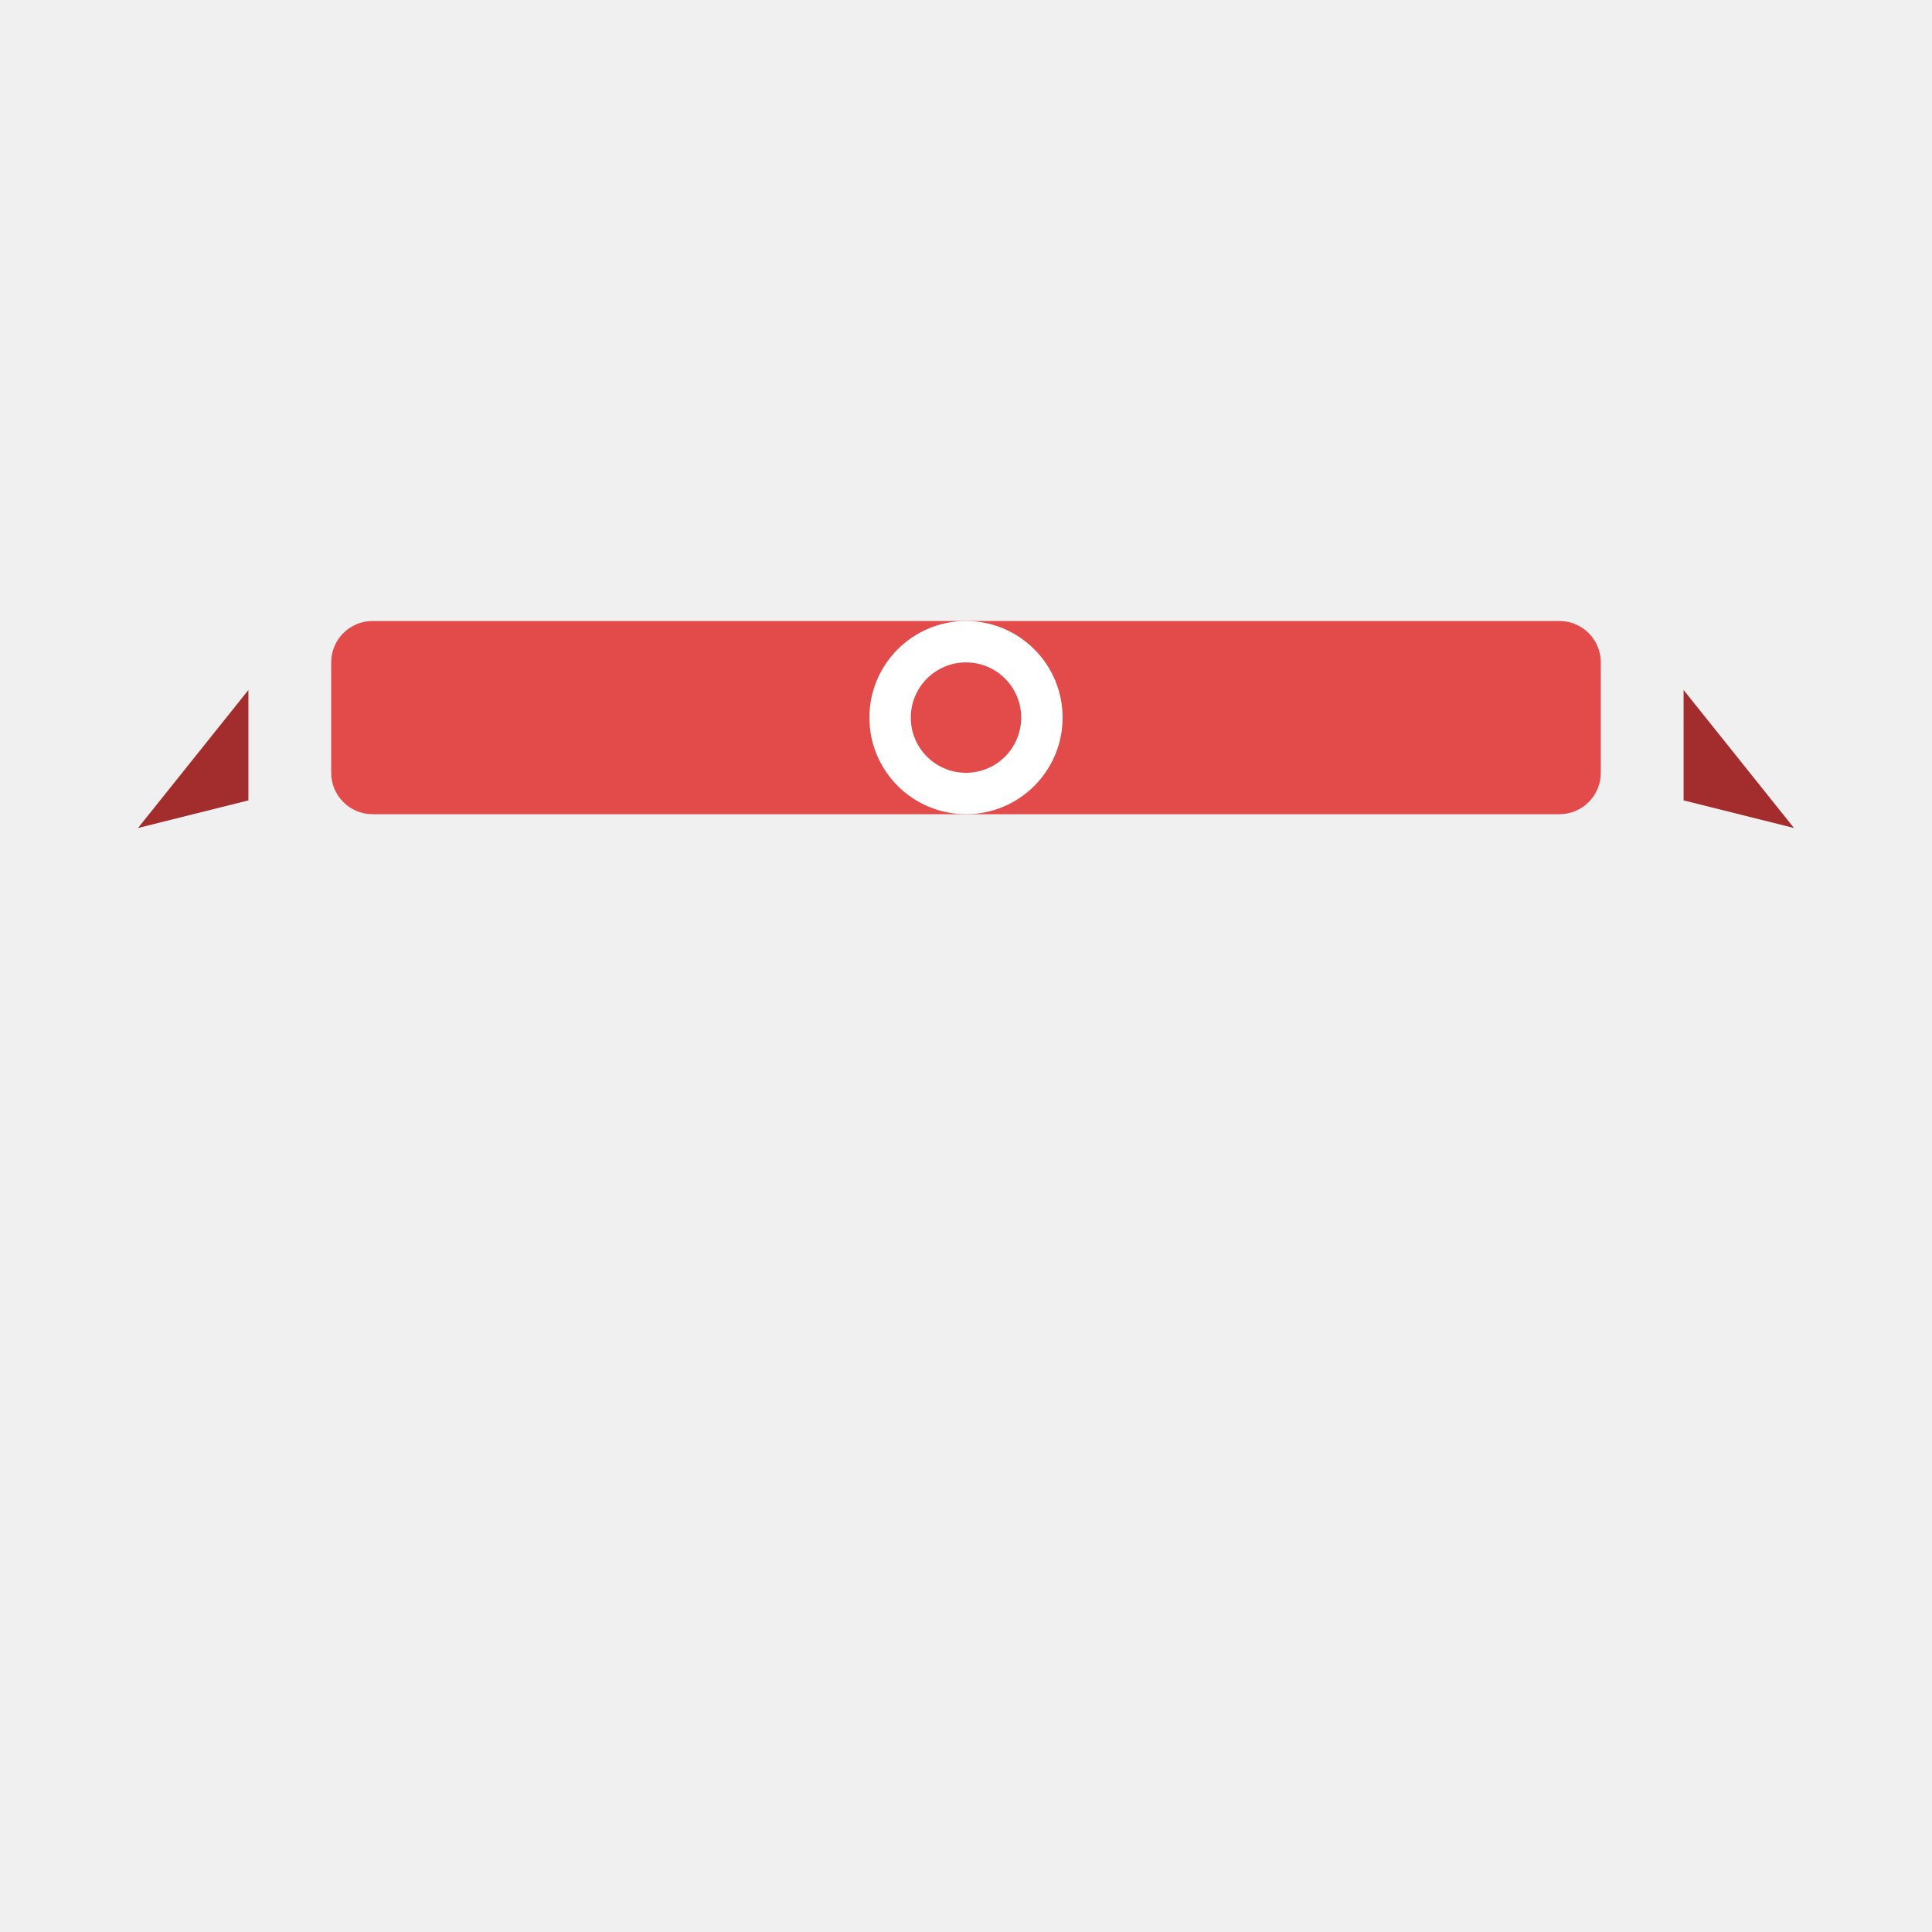
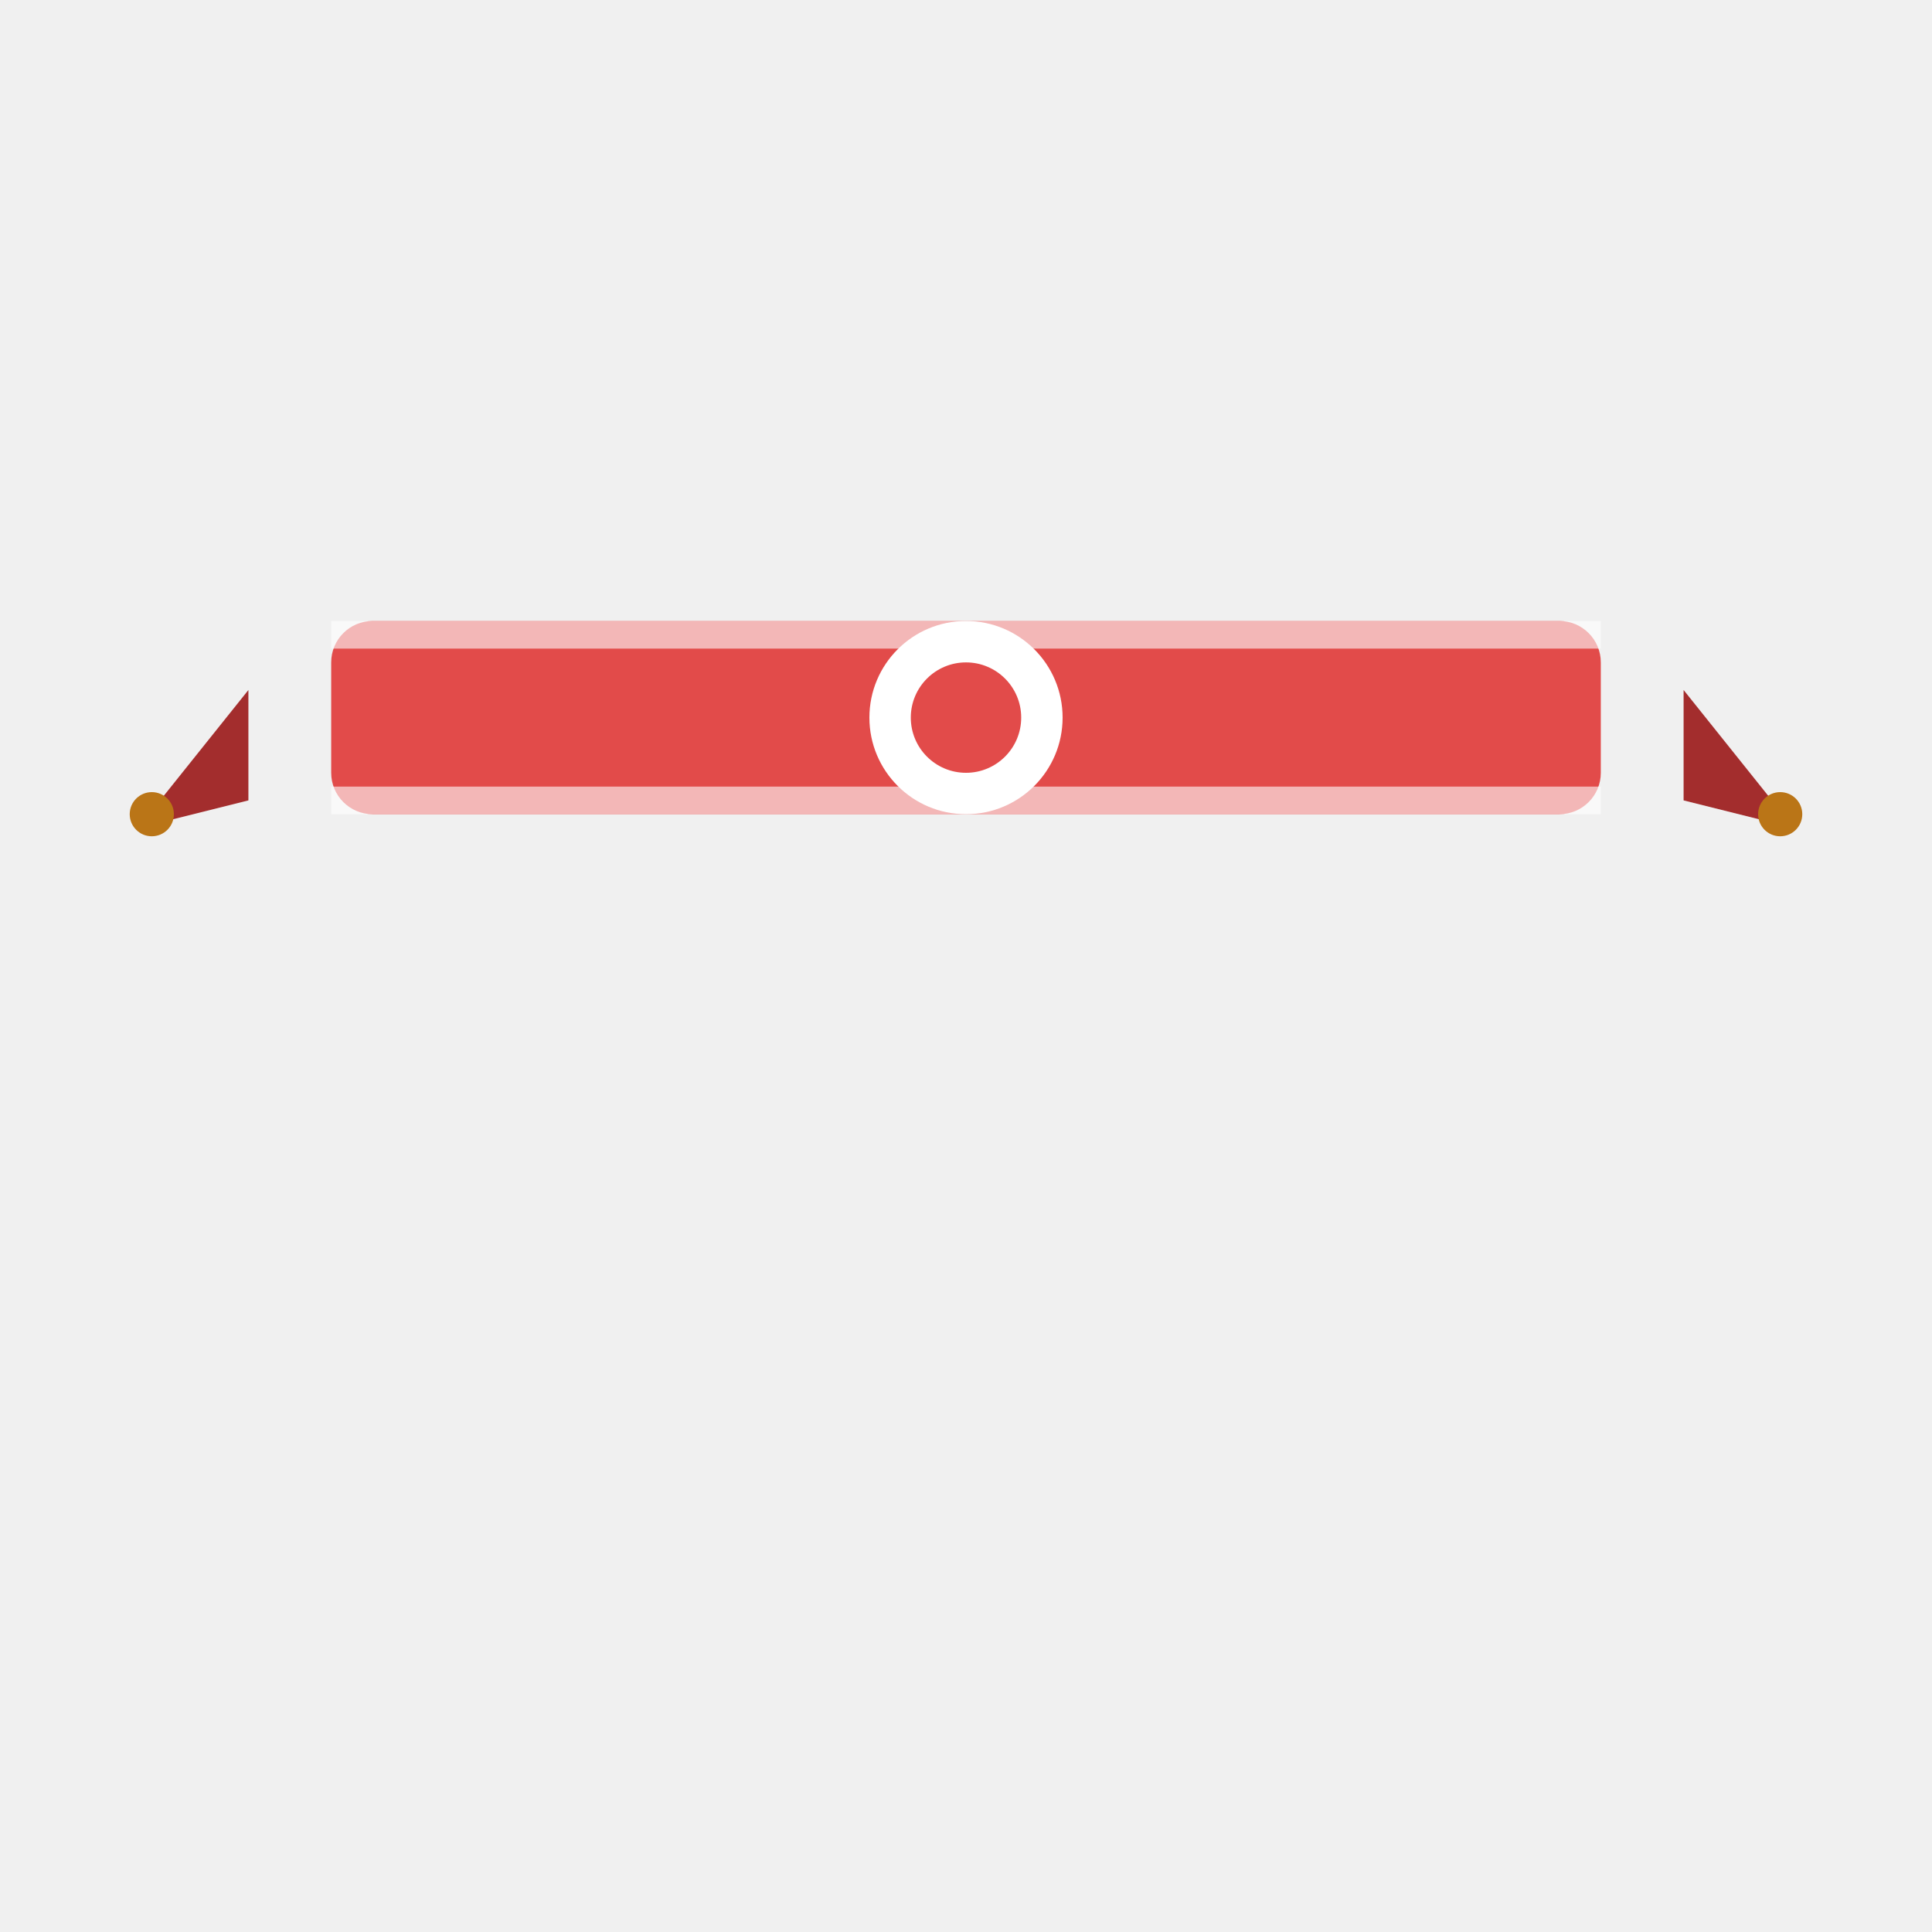
<svg xmlns="http://www.w3.org/2000/svg" viewBox="0 0 140 140" width="140" height="140">
  <rect x="24" y="45" width="92" height="14" rx="3" fill="#E24B4A" />
+   <rect x="24" y="45" width="92" height="2" fill="#FFFFFF" opacity=".6" />
+   <rect x="24" y="57" width="92" height="2" fill="#FFFFFF" opacity=".6" />
  <circle cx="70" cy="52" r="7" fill="#FFFFFF" />
  <circle cx="70" cy="52" r="4" fill="#E24B4A" />
  <path d="M18 50 L10 60 L18 58 Z" fill="#A32D2D" />
  <path d="M122 50 L130 60 L122 58 Z" fill="#A32D2D" />
+   <circle cx="11" cy="59" r="1.6" fill="#BA7517" />
+   <circle cx="129" cy="59" r="1.6" fill="#BA7517" />
</svg>
